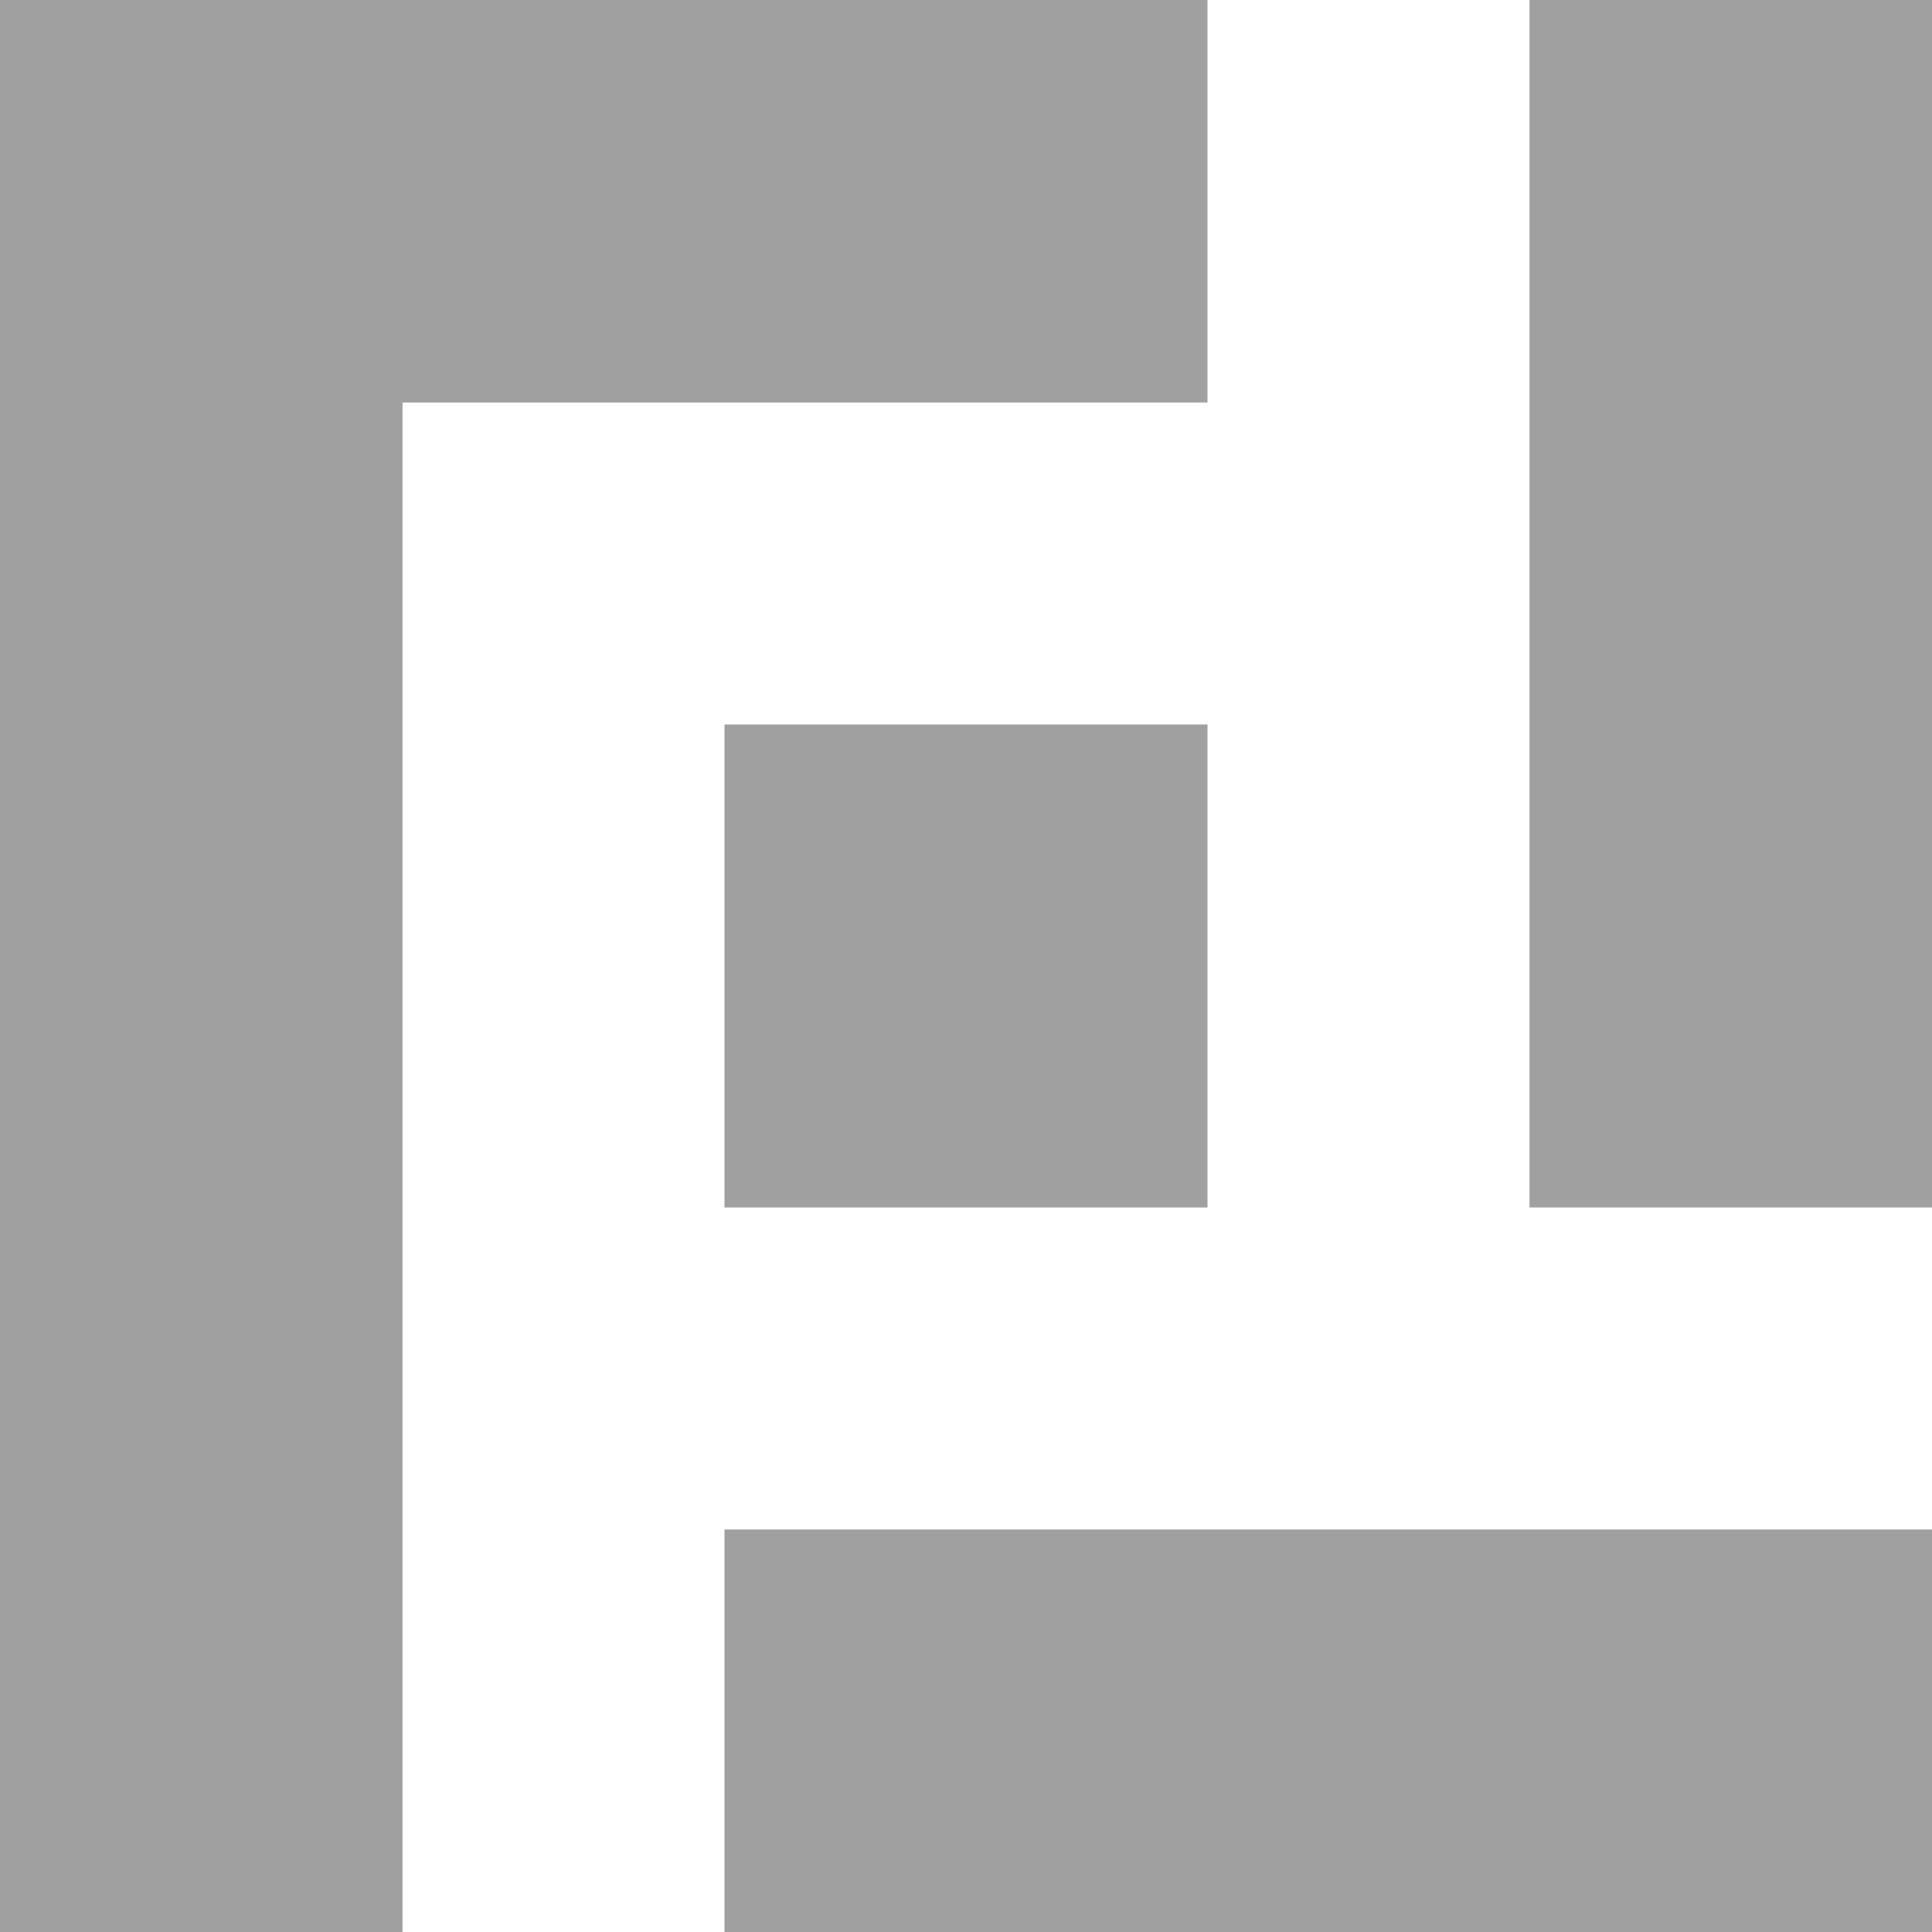
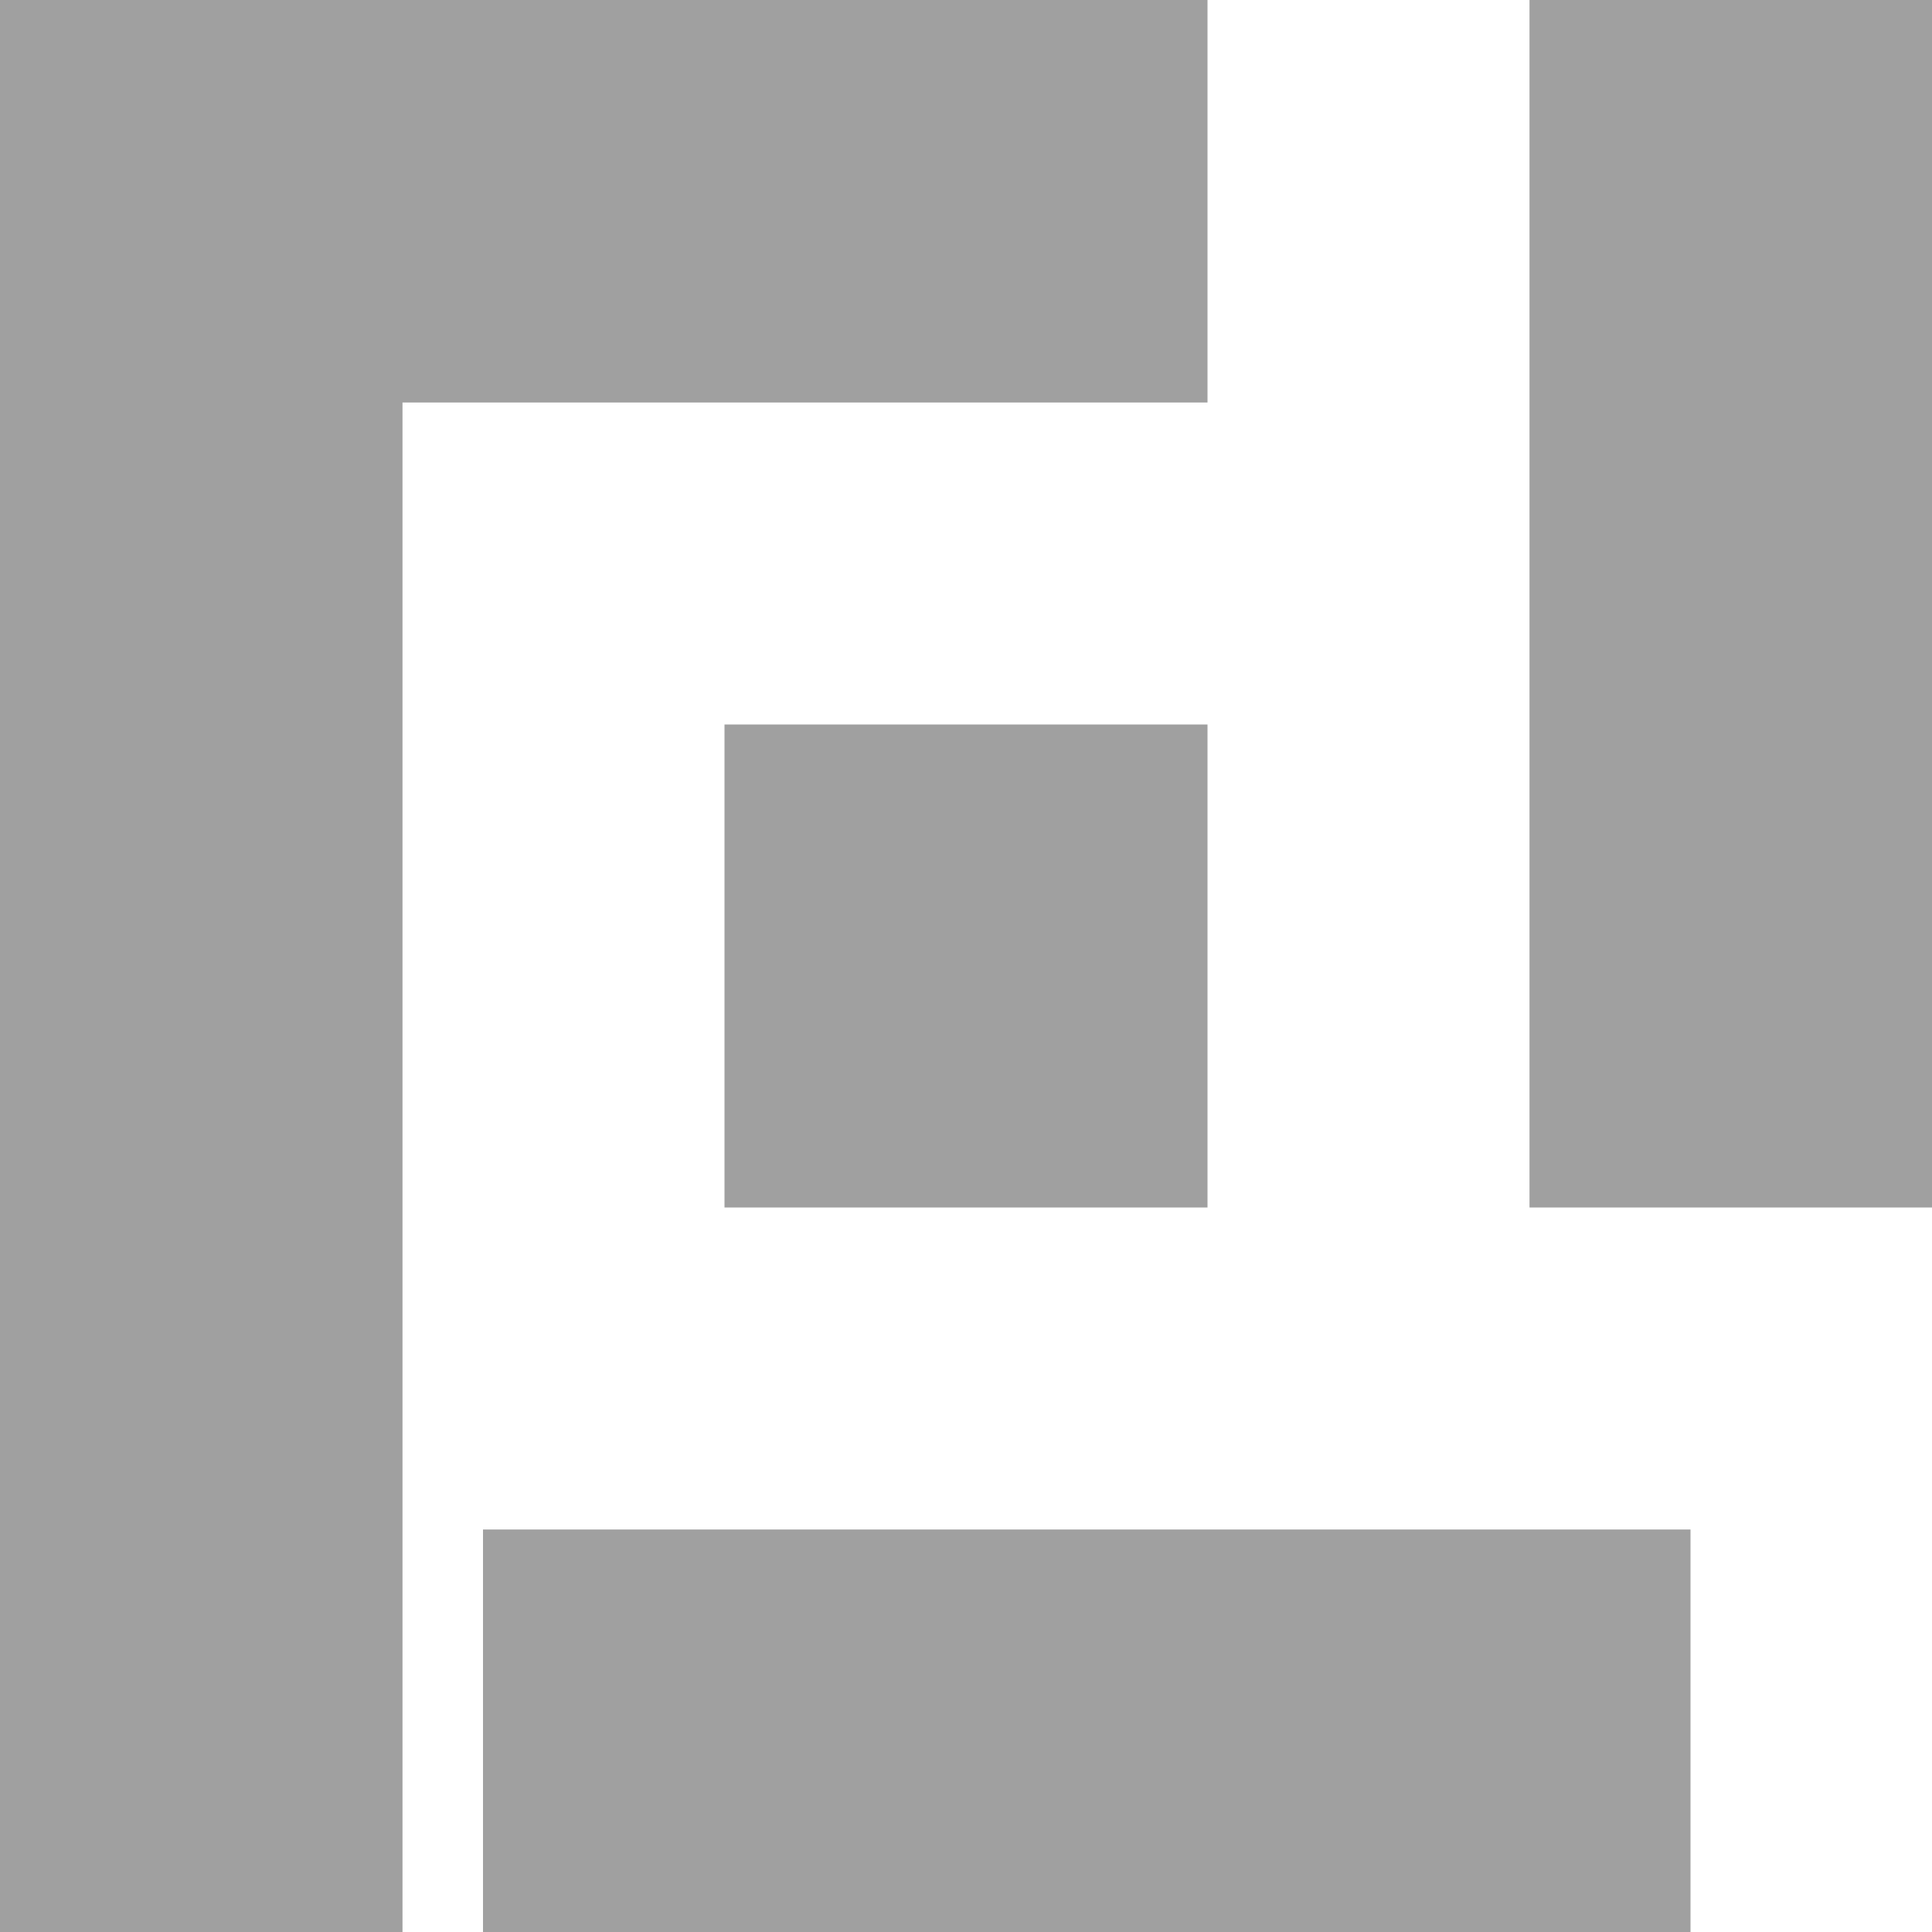
<svg xmlns="http://www.w3.org/2000/svg" width="48" height="48">
  <g fill="#a0a0a0">
    <path d="m0 0v48h10v-38h20v-10z" />
    <g fill-rule="evenodd">
      <path d="m18 18v12h12v-12z" />
      <path d="m38 0v30h10v-30z" />
-       <path d="m18 38v10h30v-10z" />
+       <path d="m12 38v10h30v-10z" />
    </g>
  </g>
</svg>
